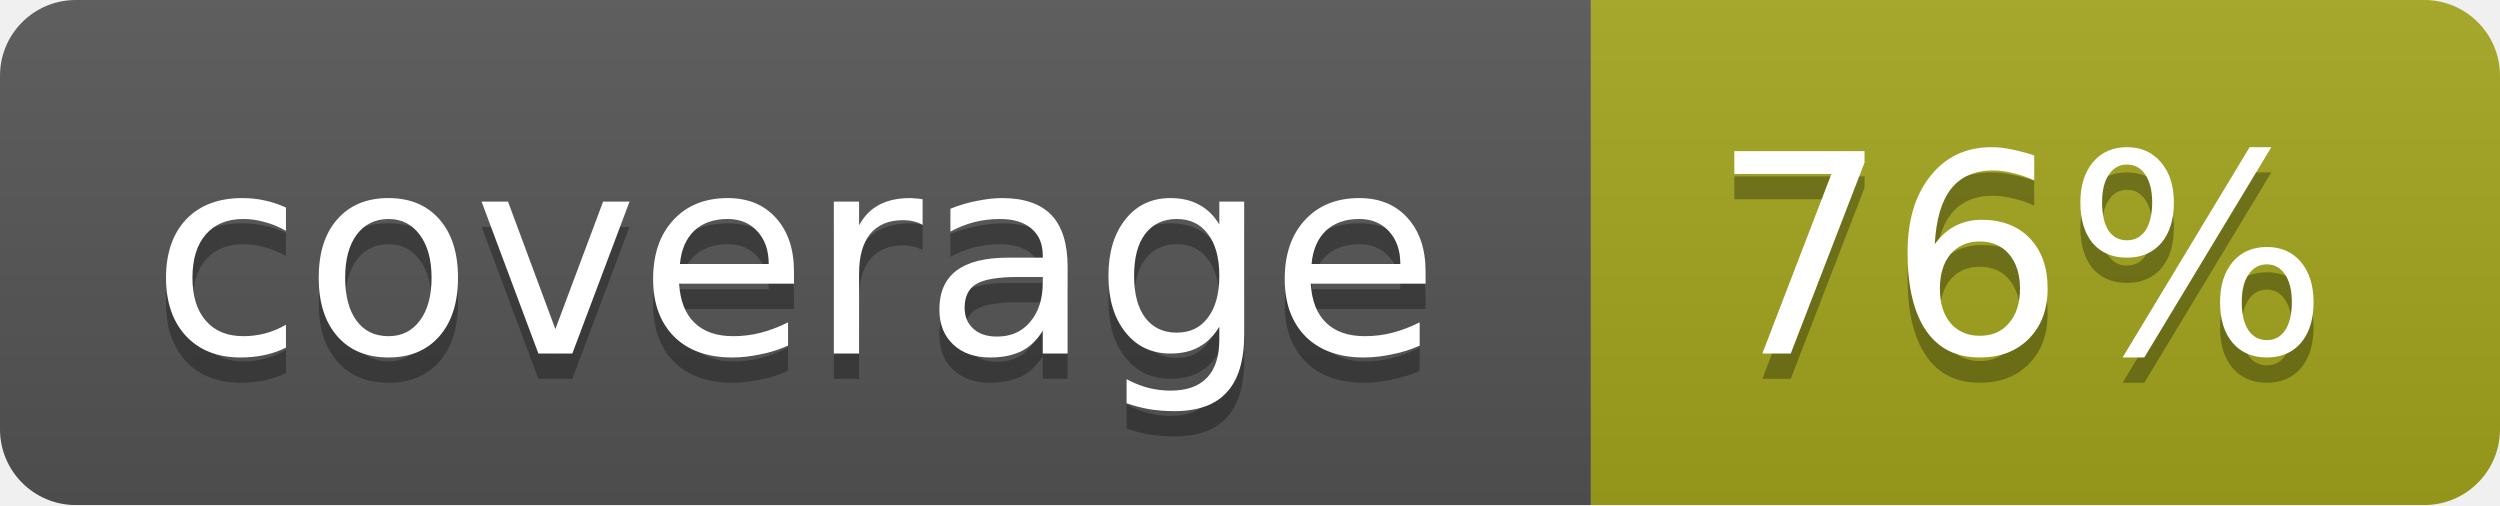
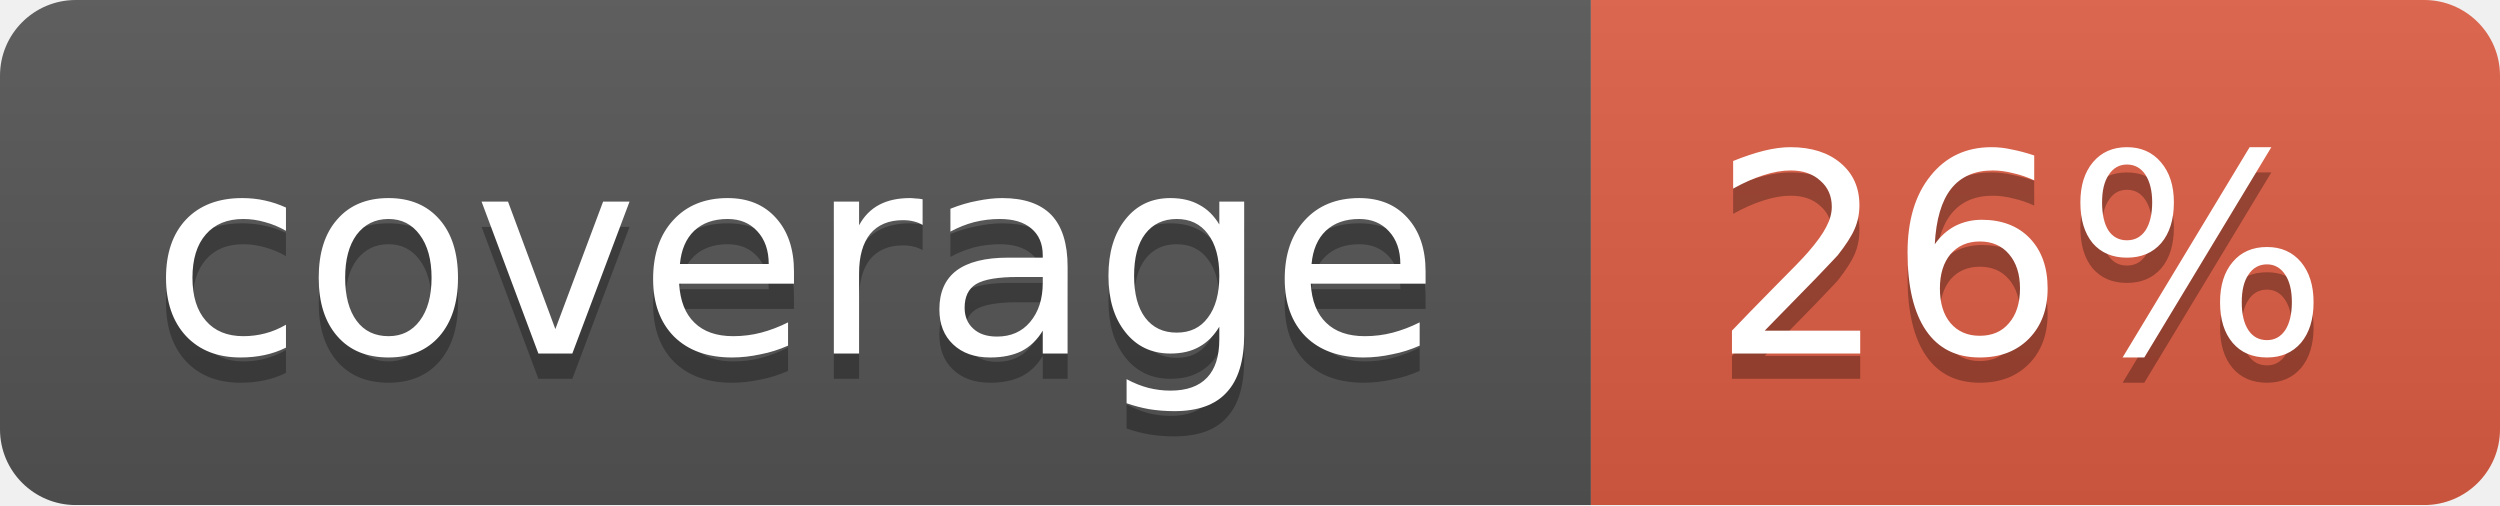
<svg xmlns="http://www.w3.org/2000/svg" width="99" height="20">
  <linearGradient id="b" x2="0" y2="100%">
    <stop offset="0" stop-color="#bbb" stop-opacity=".1" />
    <stop offset="1" stop-opacity=".1" />
  </linearGradient>
  <mask id="a">
    <rect width="99" height="20" rx="3" fill="#fff" />
  </mask>
  <g mask="url(#a)">
    <path fill="#555" d="M0 0h63v20H0z" />
-     <path fill="#a4a61d" d="M63 0h36v20H63z" />
+     <path fill="#e05d44" d="M63 0h36v20H63z" />
    <path fill="url(#b)" d="M0 0h99v20H0z" />
  </g>
  <g fill="#fff" text-anchor="middle" font-family="DejaVu Sans,Verdana,Geneva,sans-serif" font-size="11">
    <text x="31.5" y="15" fill="#010101" fill-opacity=".3">coverage</text>
    <text x="31.5" y="14">coverage</text>
-     <text x="80" y="15" fill="#010101" fill-opacity=".3">76%</text>
-     <text x="80" y="14">76%</text>
+     <text x="80" y="15" fill="#010101" fill-opacity=".3">26%</text>
+     <text x="80" y="14">26%</text>
  </g>
</svg>
